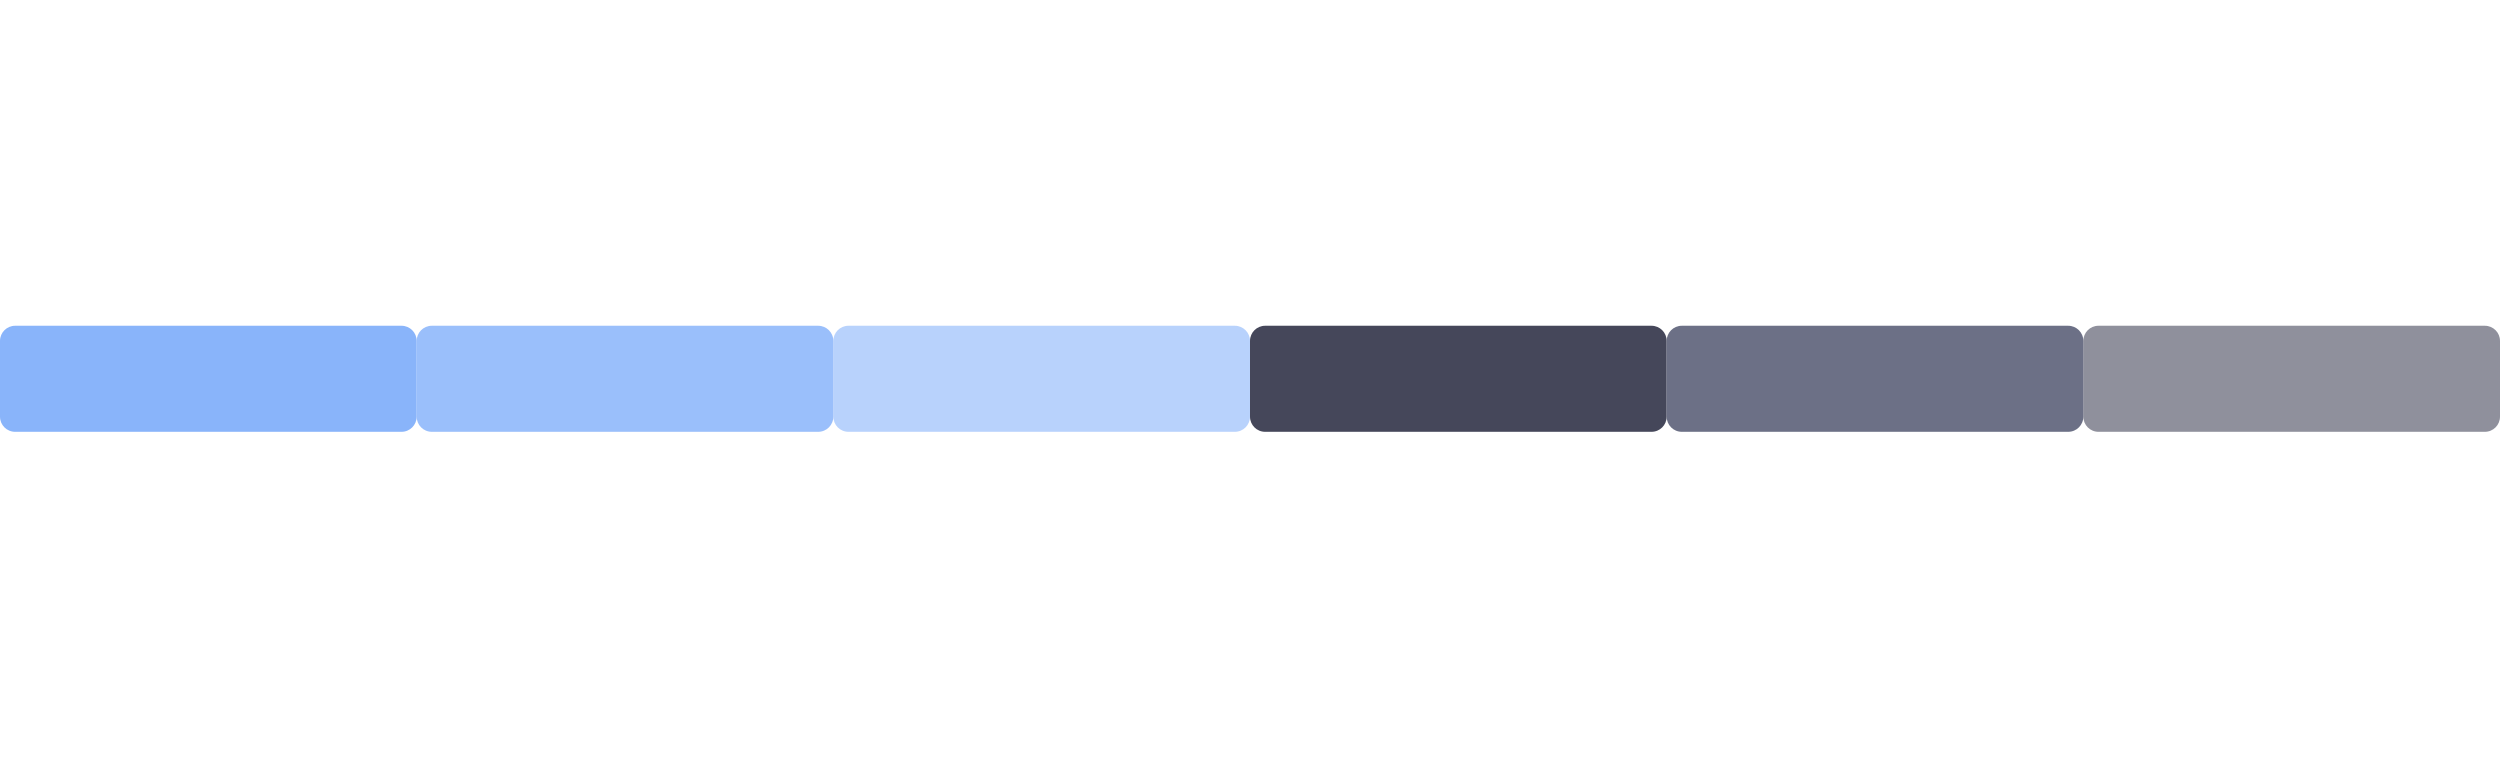
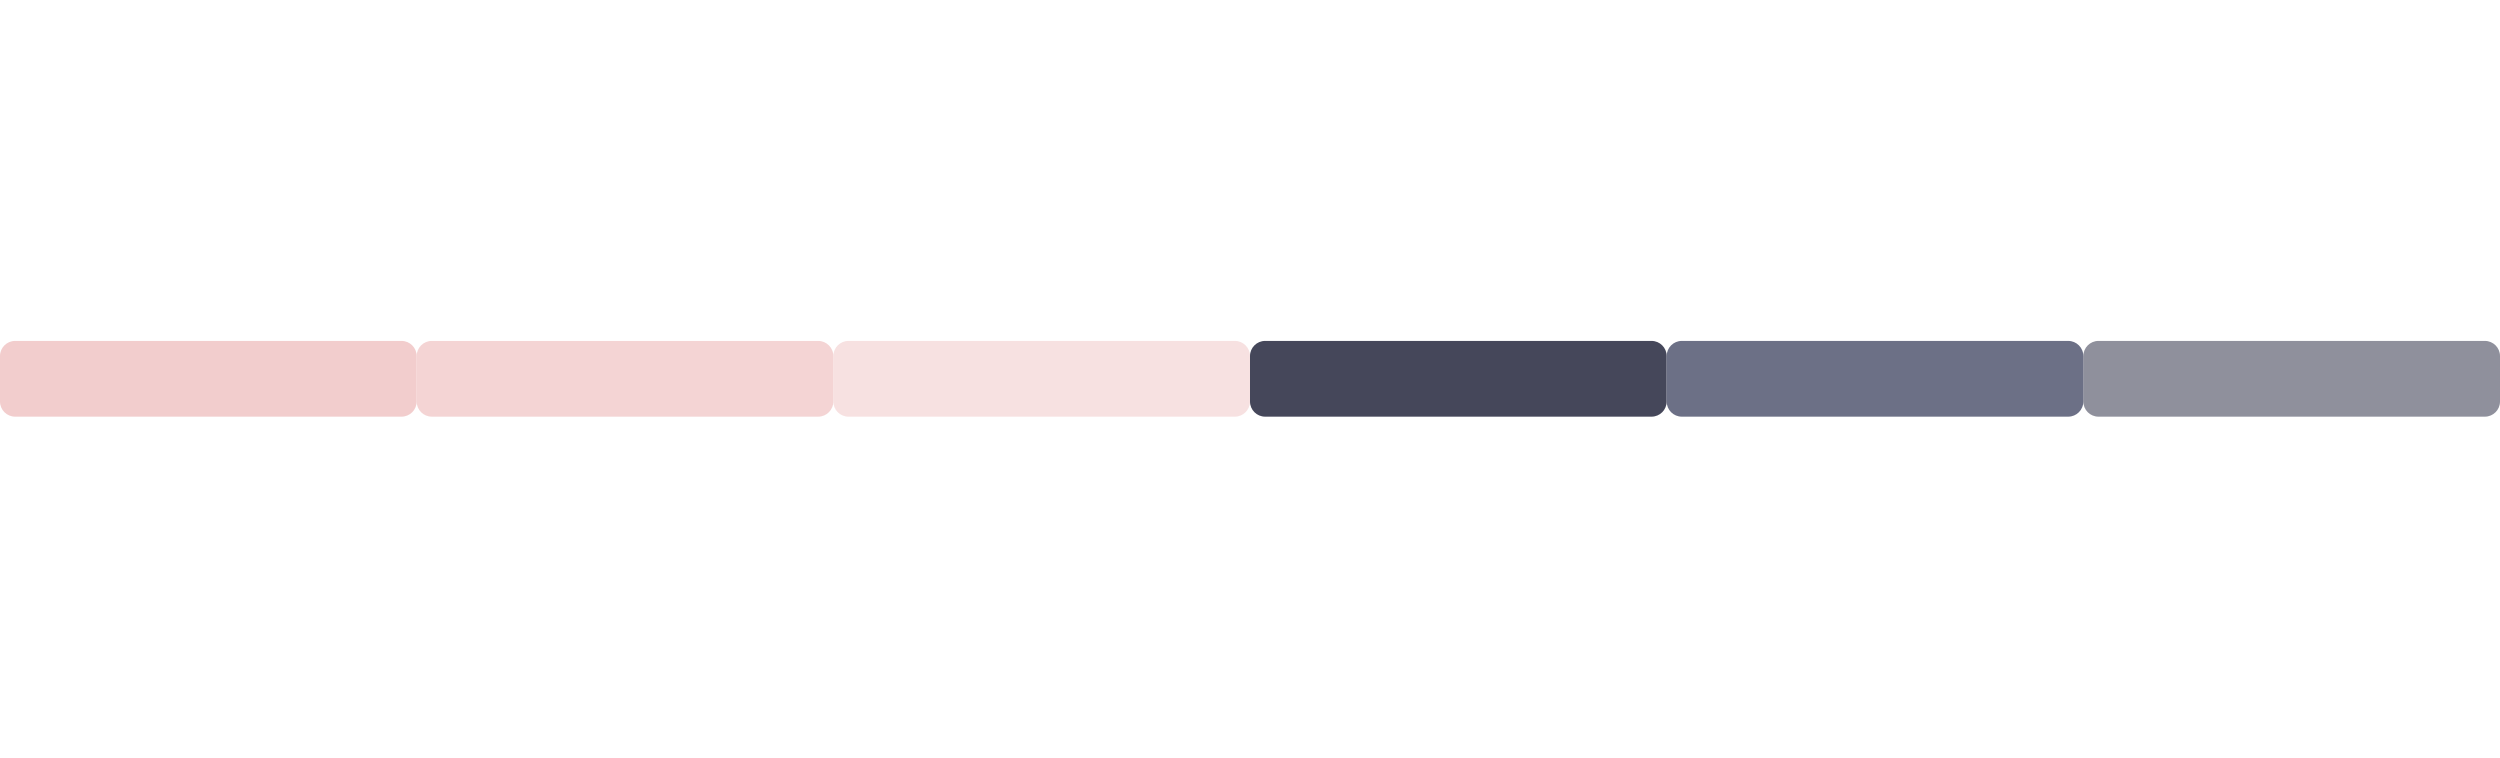
<svg xmlns="http://www.w3.org/2000/svg" width="330" height="100" viewBox="0 0 330 100">
  <g id="active-center">
-     <rect x="0" y="43.0" width="55" height="14" rx="2" fill="#89b4fa" />
+     <rect x="0" y="45.0" width="55" height="10" rx="2" fill="#f2cdcd" />
  </g>
  <g id="hover-center">
-     <rect x="55" y="43.0" width="55" height="14" rx="2" fill="#89b4fa" fill-opacity="0.85" />
+     <rect x="55" y="45.0" width="55" height="10" rx="2" fill="#f2cdcd" fill-opacity="0.85" />
  </g>
  <g id="pressed-center">
-     <rect x="110" y="43.0" width="55" height="14" rx="2" fill="#89b4fa" fill-opacity="0.6" />
+     <rect x="110" y="45.0" width="55" height="10" rx="2" fill="#f2cdcd" fill-opacity="0.6" />
  </g>
  <g id="inactive-center">
-     <rect x="165" y="43.0" width="55" height="14" rx="2" fill="#45475a" />
+     <rect x="165" y="45.0" width="55" height="10" rx="2" fill="#45475a" />
  </g>
  <g id="hover-inactive-center">
-     <rect x="220" y="43.0" width="55" height="14" rx="2" fill="#6c7086" />
+     <rect x="220" y="45.0" width="55" height="10" rx="2" fill="#6c7086" />
  </g>
  <g id="deactivated-center">
-     <rect x="275" y="43.0" width="55" height="14" rx="2" fill="#45475a" fill-opacity="0.6" />
+     <rect x="275" y="45.0" width="55" height="10" rx="2" fill="#45475a" fill-opacity="0.6" />
  </g>
</svg>
